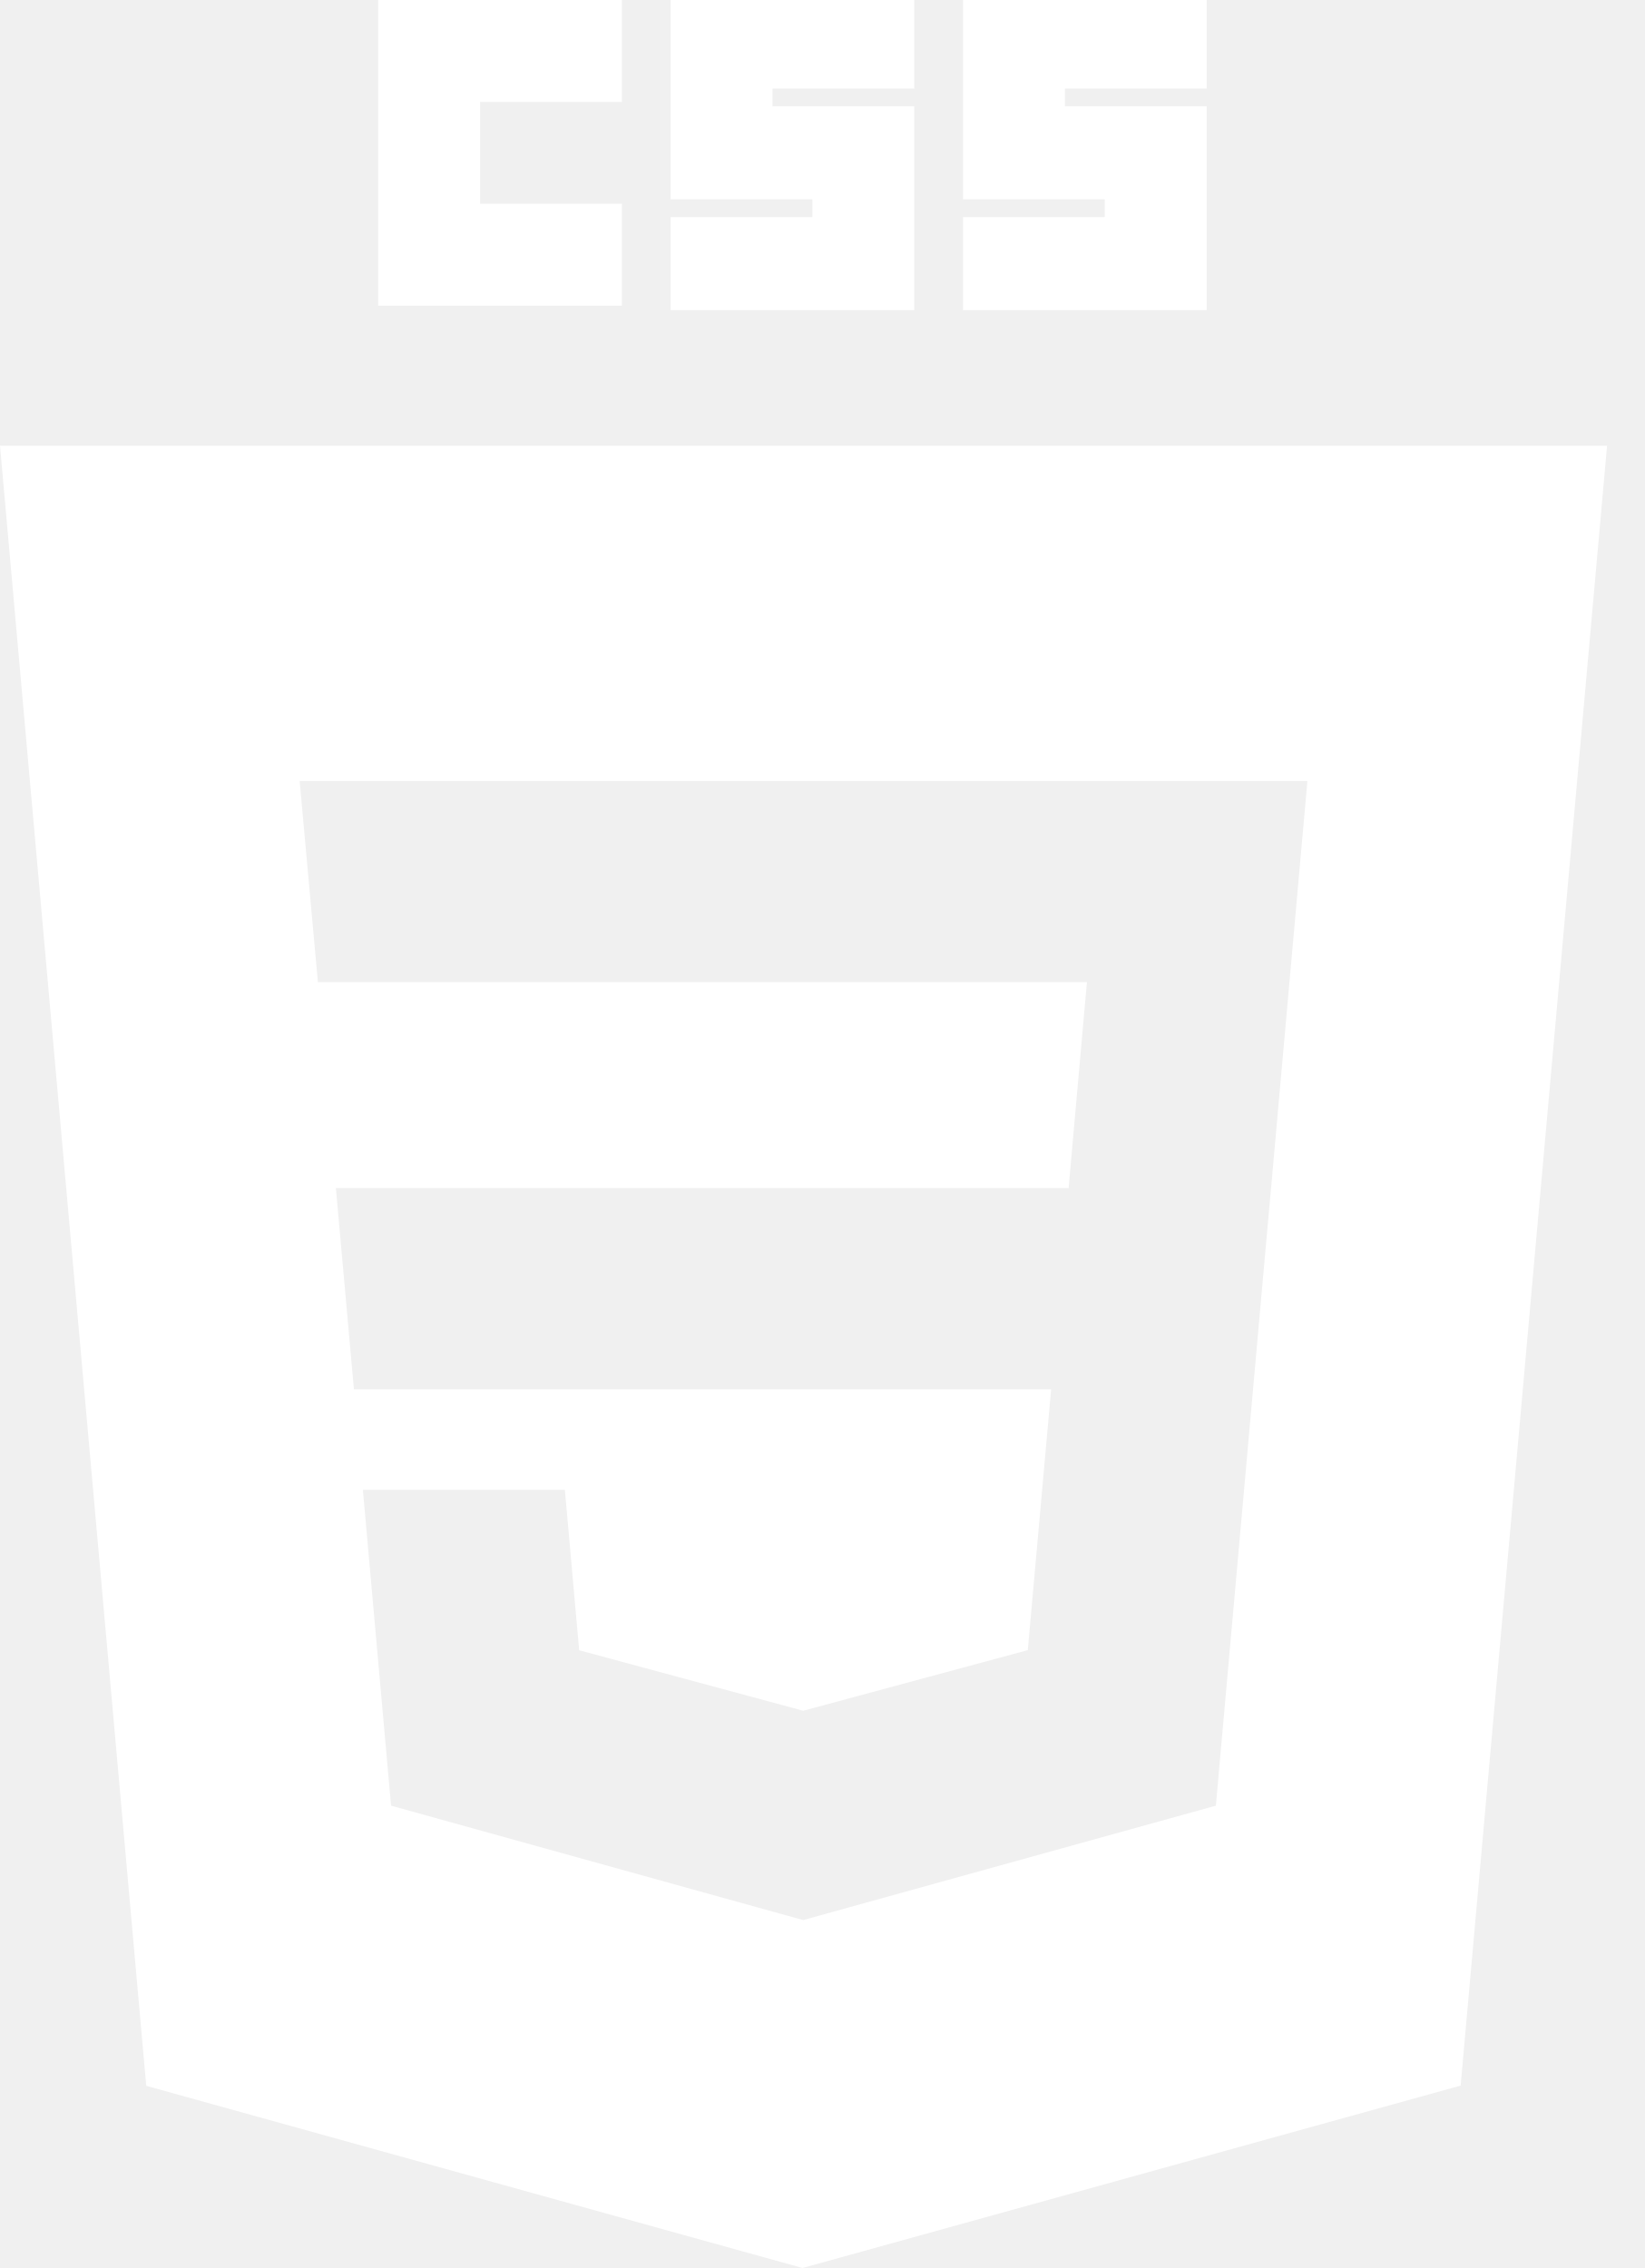
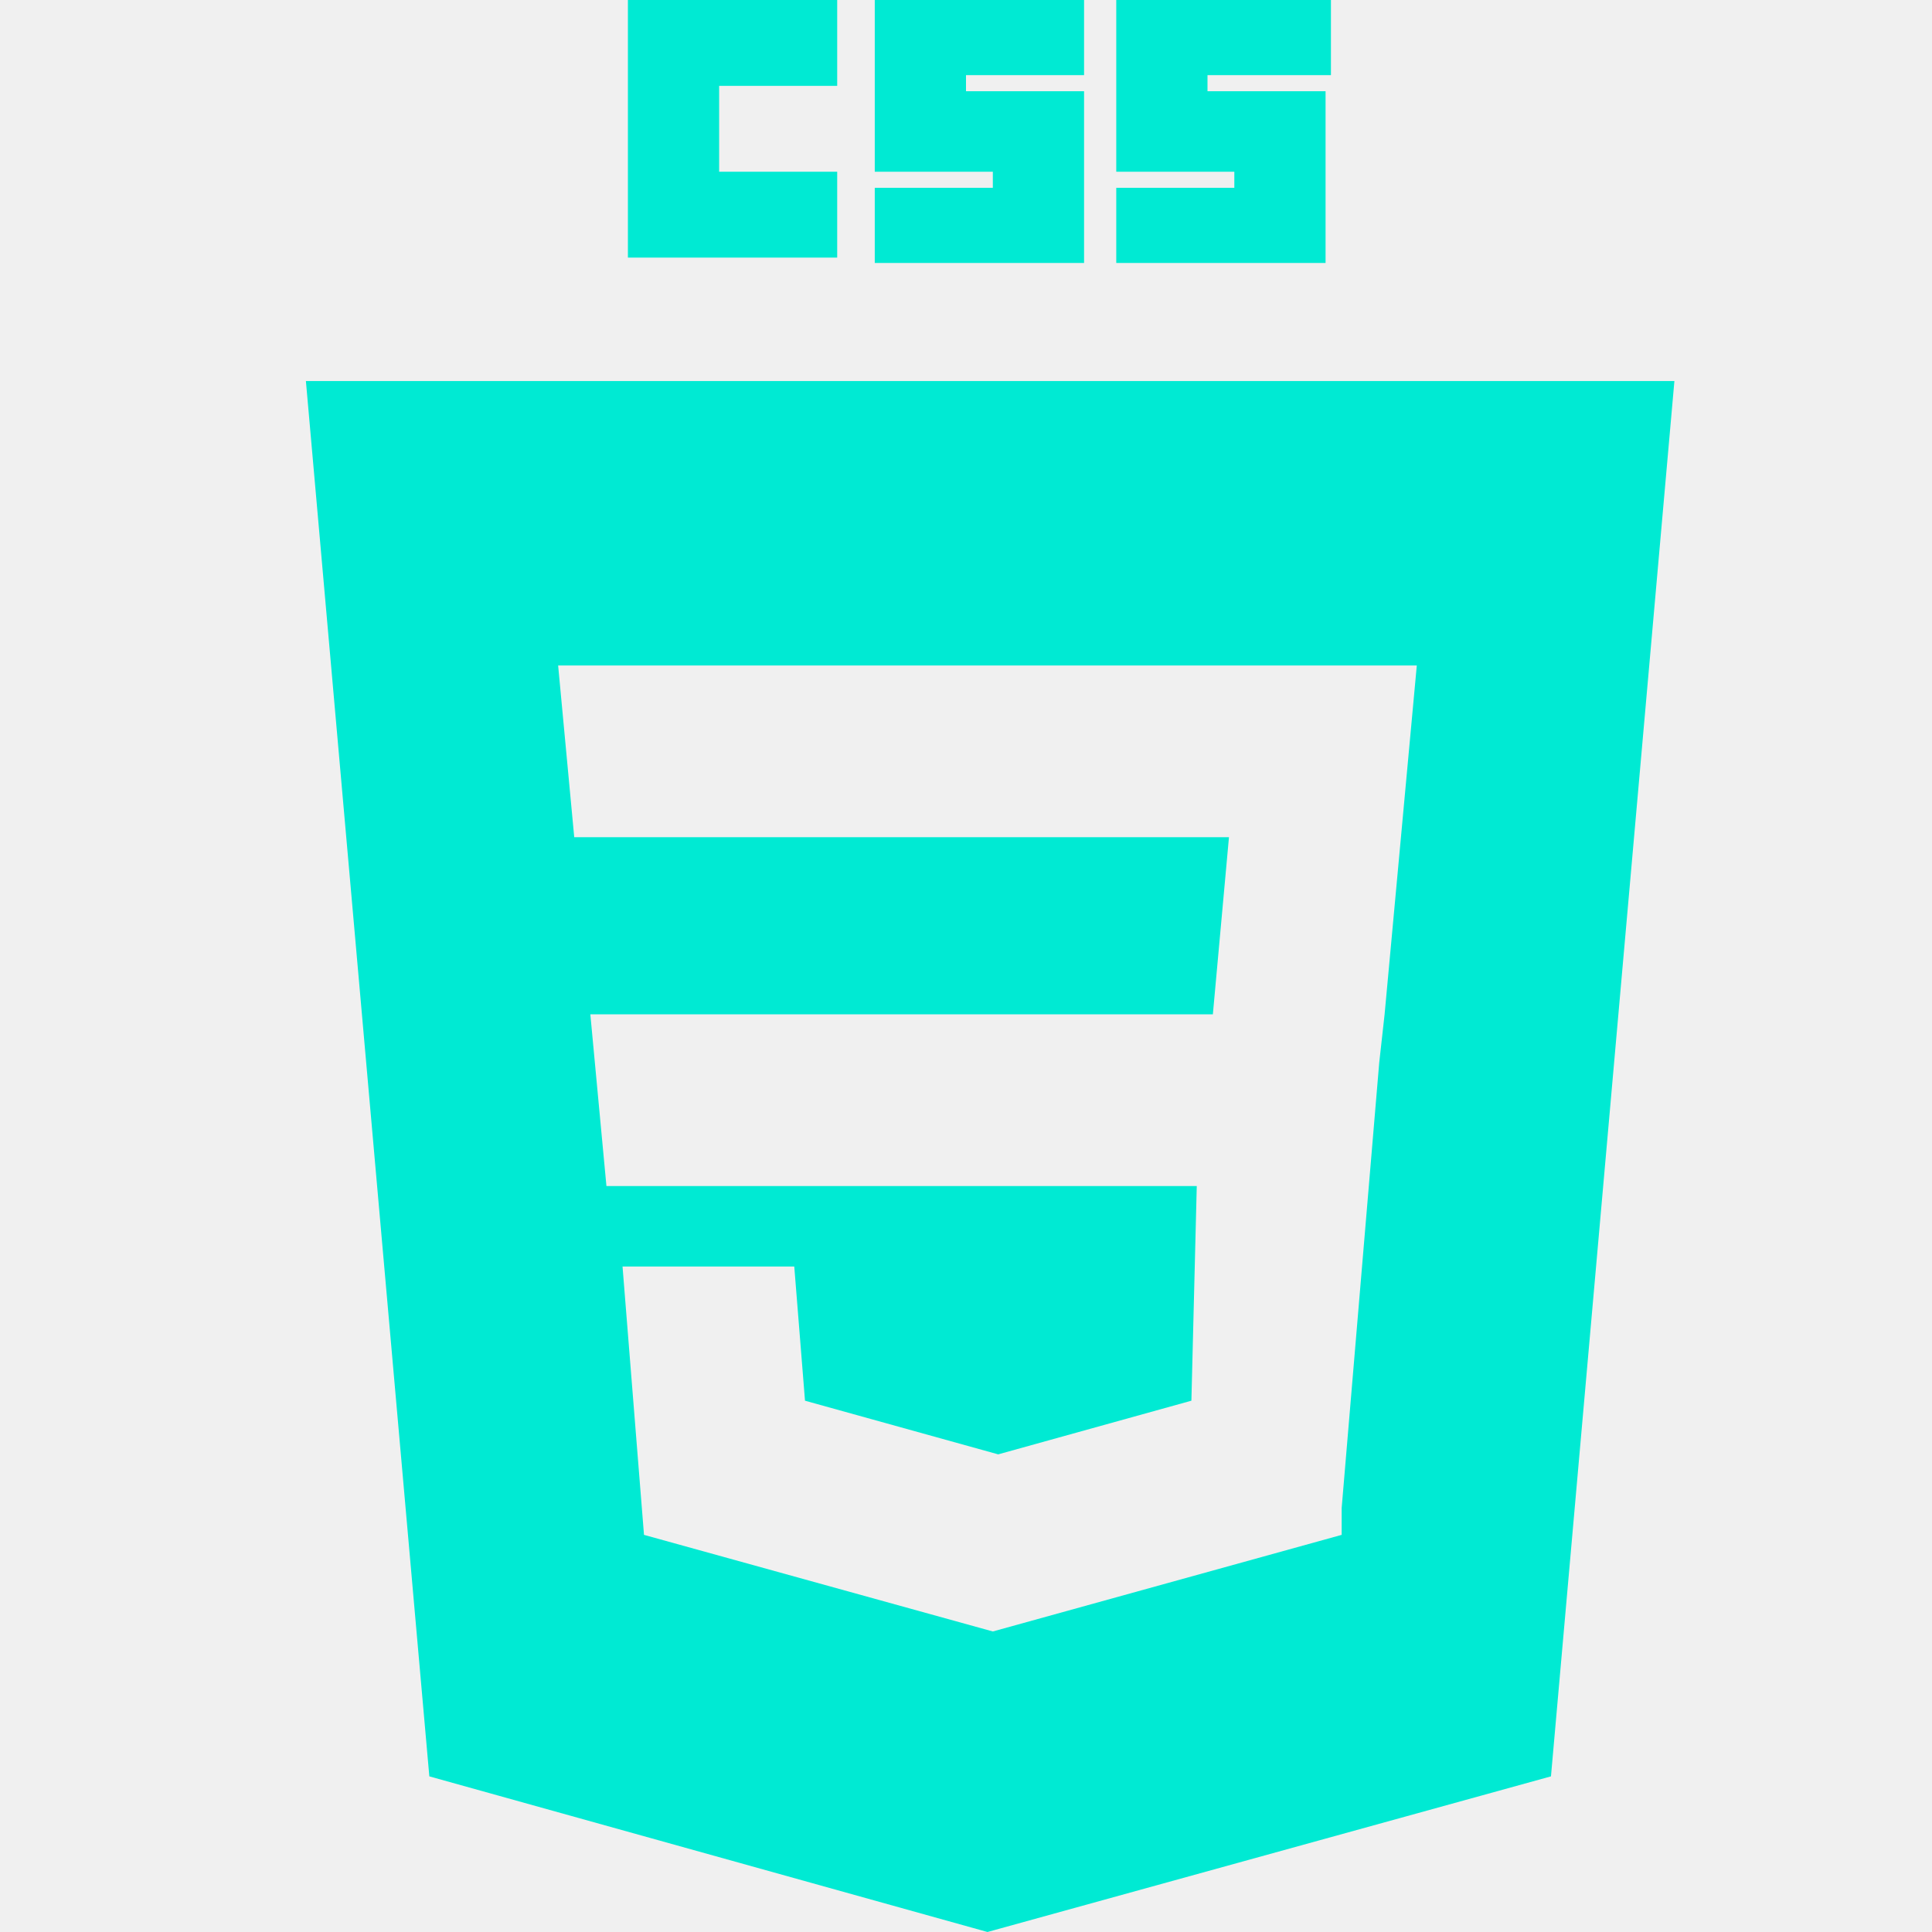
- <svg xmlns="http://www.w3.org/2000/svg" width="100%" height="100%" viewBox="0 0 29 40" version="1.1" xml:space="preserve" style="fill-rule:evenodd;clip-rule:evenodd;stroke-linejoin:round;stroke-miterlimit:2;">
-   <rect id="Artboard1" x="0" y="0" width="28.339" height="40" style="fill:none;" />
+ <svg xmlns="http://www.w3.org/2000/svg" version="1.1" id="Warstwa_1" x="0px" y="0px" viewBox="0 0 36 36" style="enable-background:new 0 0 36 36;" xml:space="preserve">
+   <style type="text/css">
+ 	.st0{fill-rule:evenodd;clip-rule:evenodd;fill:#00EAD3;}
+ 	.st1{fill:#00EAD3;}
+ </style>
  <g id="g3013">
-     <path d="M28.339,7.861l-2.582,28.922l-11.605,3.217l-11.573,-3.213l-2.579,-28.926l28.339,0Zm-9.803,16.641l-12.295,0l-0.318,-3.548l12.921,0l0.323,-3.632l-13.561,0l-0.322,-3.548l17.771,0l-0.641,7.18l-0.086,0.953l-0.834,9.34l-0.053,0.599l-7.261,2.013l-0.016,0.005l-7.268,-2.018l-0.497,-5.57l3.562,0l0.252,2.829l3.951,1.067l0.004,-0.001l3.956,-1.068l0.412,-4.601Z" style="fill:#fff;" />
-     <path id="path2999" d="M6.669,0l4.297,0l0,1.797l-2.5,0l0,1.797l2.5,0l0,1.797l-4.297,0l0,-5.391Z" style="fill:#fff;fill-rule:nonzero;" />
-     <path id="path3001" d="M11.826,0l4.296,0l0,1.562l-2.5,0l0,0.313l2.5,0l0,3.594l-4.296,0l0,-1.641l2.5,0l0,-0.312l-2.5,0l0,-3.516Z" style="fill:#fff;fill-rule:nonzero;" />
-     <path id="path3003" d="M16.982,0l4.297,0l0,1.562l-2.5,0l0,0.313l2.5,0l0,3.594l-4.297,0l0,-1.641l2.5,0l0,-0.312l-2.5,0l0,-3.516Z" style="fill:#fff;fill-rule:nonzero;" />
+     <path class="st0" d="M31.2,7.1l-2.3,26L18.4,36L8,33.1l-2.3-26L31.2,7.1z M22.3,22.1H11.3L11,18.9h11.6l0.3-3.3H10.7l-0.3-3.2h16   l-0.6,6.5l-0.1,0.9L25,28.1l0,0.5l-6.5,1.8l0,0l-6.5-1.8l-0.4-5h3.2l0.2,2.5l3.6,1l0,0l3.6-1L22.3,22.1z" />
+     <path id="path2999" class="st1" d="M11.7,0h3.9v1.6h-2.2v1.6h2.2v1.6h-3.9V0z" />
+     <path id="path3001" class="st1" d="M16.3,0h3.9v1.4h-2.2v0.3h2.2v3.2h-3.9V3.5h2.2V3.2h-2.2V0z" />
+     <path id="path3003" class="st1" d="M20.9,0h3.9v1.4h-2.3v0.3h2.2v3.2h-3.9V3.5h2.2V3.2h-2.2V0z" />
  </g>
</svg>
